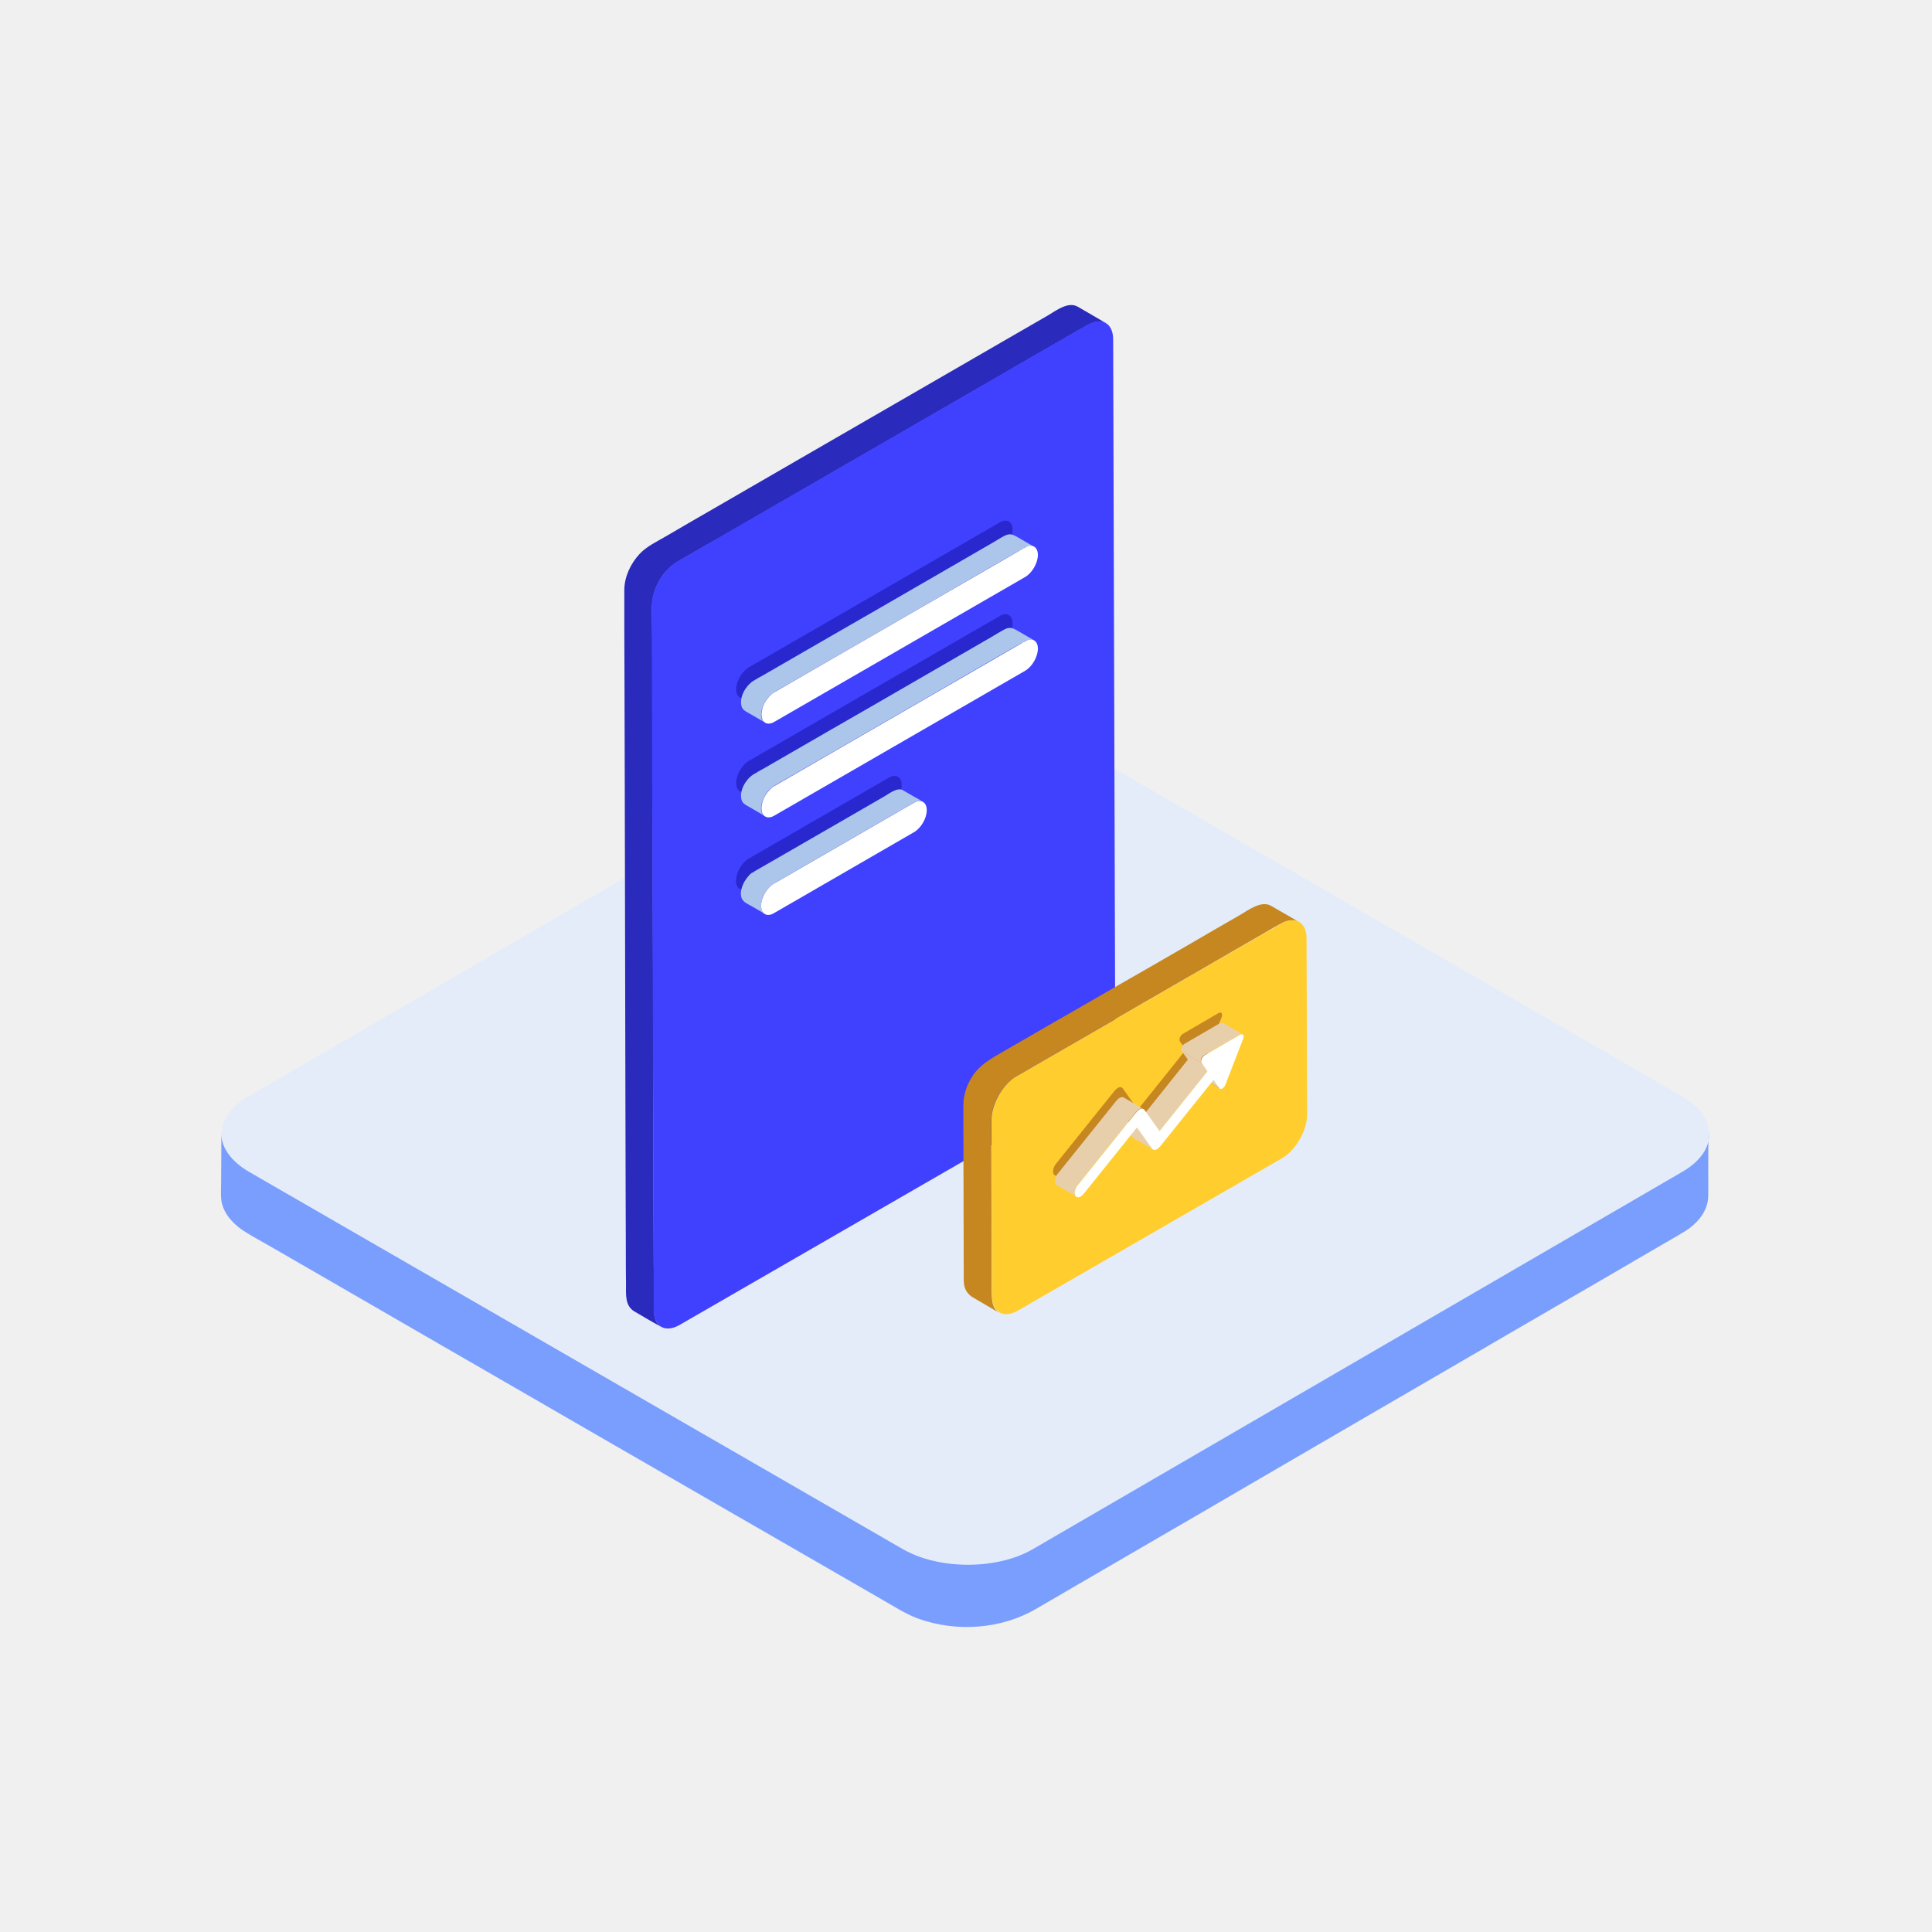
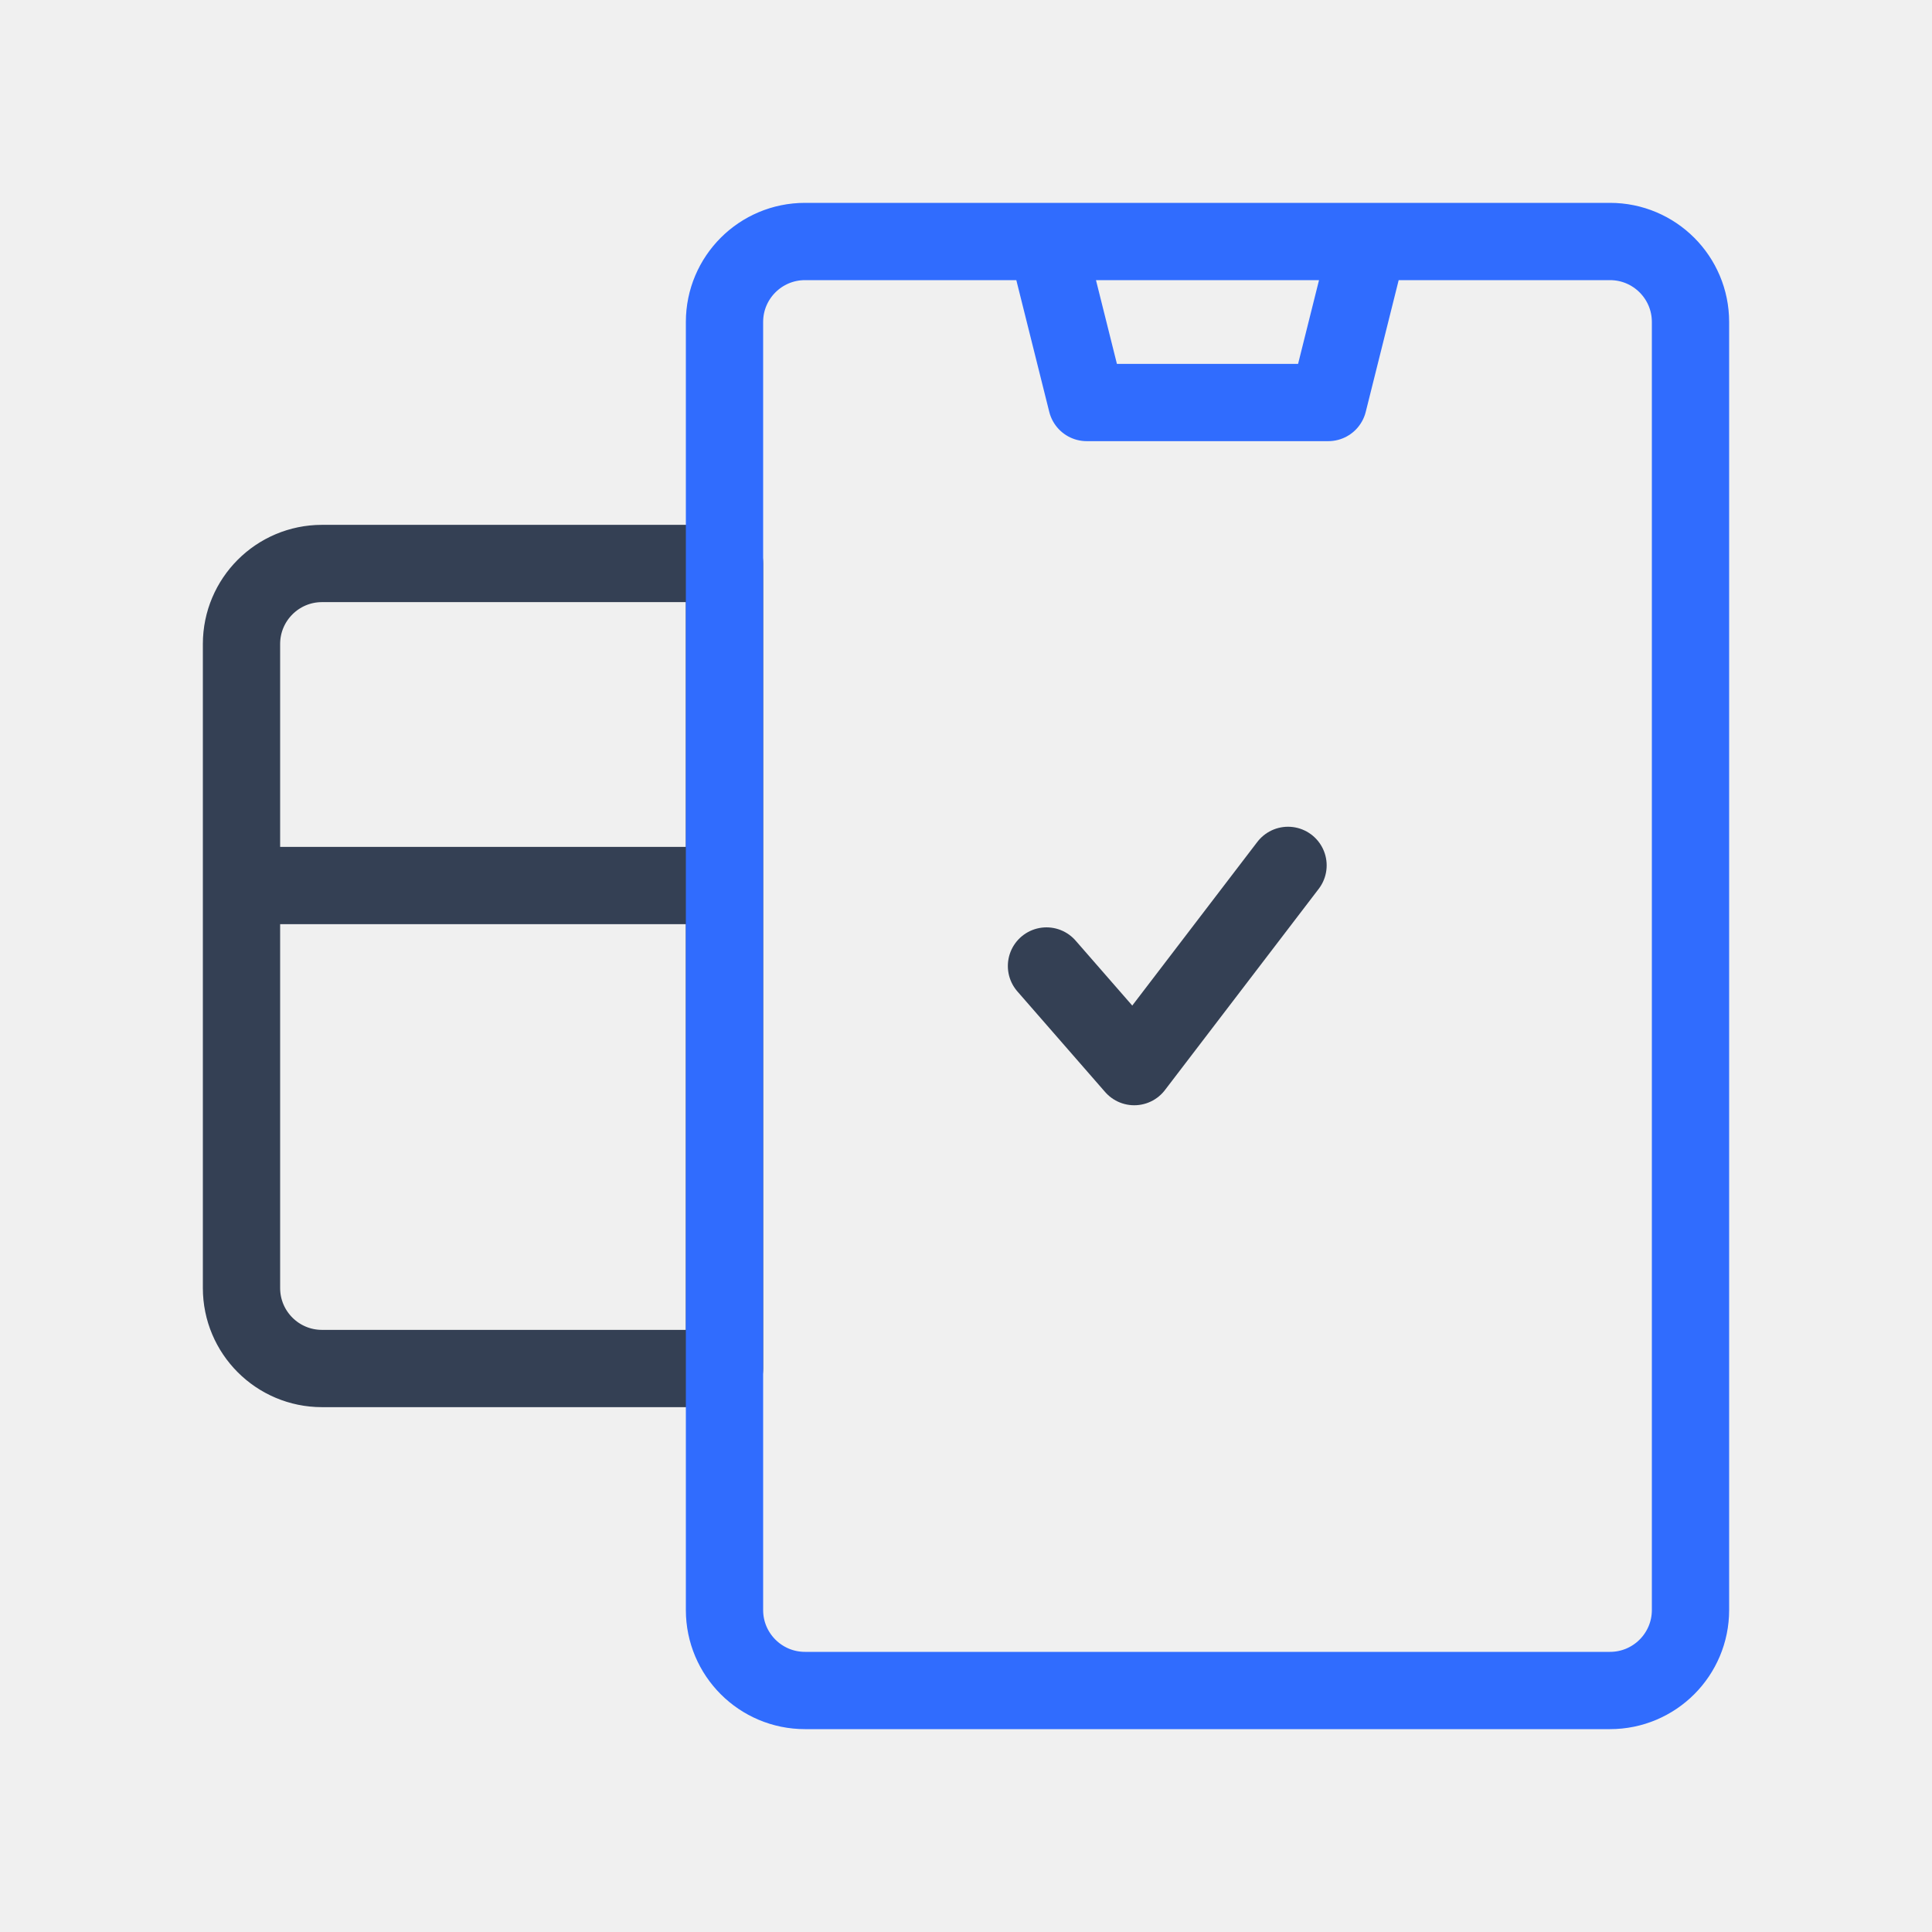
- <svg xmlns="http://www.w3.org/2000/svg" width="800px" height="800px" viewBox="0 0 1024 1024" class="icon" version="1.1">
-   <path d="M905.8 602.6c-1.1 11-11.2 16.5-19.8 21.5-8 4.6-16 9.3-23.9 13.9-12.8 7.4-25.5 14.8-38.3 22.2-16 9.3-31.9 18.6-47.9 27.8-17.6 10.2-35.2 20.5-52.9 30.7-17.7 10.3-35.4 20.6-53.2 30.9-16.3 9.5-32.5 18.9-48.8 28.4-13.3 7.7-26.5 15.4-39.8 23.1-8.7 5-17.4 10.1-26.1 15.1-6.6 3.8-12.8 7.6-20.3 9.8-19.5 5.6-41.1 3.7-58.7-6.5-6.3-3.7-12.7-7.3-19-11-11.6-6.7-23.1-13.3-34.7-20-15.2-8.8-30.4-17.6-45.6-26.3-17.3-10-34.7-20-52-30-17.9-10.3-35.8-20.7-53.7-31-16.9-9.8-33.8-19.5-50.8-29.3L177.1 647c-10.3-6-20.7-11.9-31-17.9-4.7-2.7-9.4-5.4-14.1-8.2-7.4-4.3-14.7-11.1-14.7-20.3 0 8.4 0 16.8-0.1 25.3 0 3-0.2 6.1 0 9.2 0.6 8.1 7 14.4 13.7 18.4 4.1 2.5 8.3 4.8 12.5 7.2 10.8 6.2 21.6 12.5 32.4 18.7 15.6 9 31.1 18 46.7 27 18.5 10.7 37.1 21.4 55.6 32.1 19.3 11.2 38.6 22.3 58 33.5 18.4 10.6 36.7 21.2 55.1 31.8 15.3 8.8 30.5 17.6 45.8 26.4 10.3 6 20.7 11.9 31 17.9 6 3.4 11.9 7.3 18.4 9.7 20.3 7.4 44.1 5.8 62.8-5.1 7.1-4.1 14.2-8.3 21.3-12.4 13.1-7.6 26.2-15.2 39.2-22.8 17.1-9.9 34.1-19.8 51.2-29.8 19.1-11.1 38.2-22.2 57.2-33.3l57.3-33.3c17.1-10 34.2-19.9 51.4-29.9 13.3-7.7 26.6-15.4 39.9-23.2 7.3-4.3 14.7-8.5 22-12.8 2.2-1.3 4.5-2.6 6.6-4.1 5.6-4.2 10-10 10.1-17.3 0.1-3.7 0-7.3 0-11 0-7.3 0-14.7 0.1-22 0.4 0.8 0.4 1.3 0.3 1.8 0 0.3 0-0.2 0 0zM905.9 601.1z" fill="#7A9EFD" />
-   <path d="M891.6 581.1c19 11 19.1 28.9 0.2 39.9L547.4 821.1c-18.9 11-49.8 11-68.8 0L131.9 621c-19-11-19.1-28.9-0.2-39.9L476.1 381c18.9-11 49.8-11 68.8 0l346.7 200.1z" fill="#E4ECF9" />
-   <path d="M571.3 162.6c-5.1-3-11.5 2-15.9 4.6L532 180.7c-11.7 6.8-23.4 13.5-35.1 20.3-13.7 7.9-27.5 15.9-41.2 23.8-13.9 8-27.8 16.1-41.7 24.1l-36.3 21c-8.3 4.8-16.7 9.6-25 14.5-4.8 2.8-10 5.2-13.8 9.3-4.7 5.1-8 12.1-8 19.1v20.8c0 9.9 0.1 19.8 0.1 29.7 0 13 0.1 26 0.1 39 0 15.1 0.1 30.2 0.1 45.2 0 16.1 0.1 32.2 0.1 48.3 0 16.2 0.1 32.4 0.1 48.7 0 15.3 0.1 30.6 0.1 45.9 0 13.3 0.1 26.6 0.1 39.9 0 10.4 0.1 20.9 0.1 31.3 0 6.5 0 13 0.1 19.4 0 5-0.6 11 4.3 14 4.8 2.9 9.7 5.6 14.5 8.4-4.7-2.7-4-9.2-4-14 0-6.3 0-12.6-0.1-18.9 0-10-0.1-20-0.1-29.9 0-12.8-0.1-25.5-0.1-38.3 0-14.7-0.1-29.4-0.1-44.1 0-15.7-0.1-31.3-0.1-47s-0.1-31.3-0.1-47c0-14.9-0.1-29.8-0.1-44.6 0-13.1-0.1-26.2-0.1-39.4 0-10.4-0.1-20.8-0.1-31.2 0-6.9 0-13.7-0.1-20.6 0-3.1-0.2-6.2 0.1-9.3 0.9-8.5 6.2-17.1 13.5-21.4l3.6-2.1c6.6-3.8 13.1-7.6 19.7-11.3 10.7-6.2 21.4-12.3 32-18.5 13-7.5 26.1-15 39.1-22.6 13.6-7.8 27.2-15.7 40.7-23.5 12.5-7.2 24.9-14.4 37.4-21.6 9.6-5.6 19.2-11.1 28.9-16.7 5-2.9 10-5.8 15-8.6 3.2-1.8 7.1-3.5 10.6-1.5-5.1-3-10-5.9-14.9-8.7z" fill="#2A2ABC" />
-   <path d="M576.4 172.1c7.5-4.3 13.6-0.8 13.6 7.8l1.1 373.5c0 8.6-6.1 19.1-13.5 23.4L360.1 702.3c-7.5 4.3-13.6 0.8-13.6-7.7l-1.1-373.5c0-8.6 6.1-19.1 13.5-23.4l217.5-125.6z" fill="#4040FF" />
-   <path d="M529.9 326.5c3.7-2.2 6.8-0.4 6.8 3.9s-3 9.5-6.7 11.7l-133 76.8c-3.7 2.2-6.8 0.4-6.8-3.9s3-9.5 6.7-11.7l133-76.8z" fill="#2828CE" />
-   <path d="M544.5 339.3c1.1-0.4 2.5-0.5 3.6 0.1l-9.3-5.4c-2.3-1.3-3.9-1.7-6.4-0.4-2.3 1.2-4.5 2.6-6.7 3.9-12.3 7.1-24.7 14.3-37 21.4-16.1 9.3-32.1 18.6-48.2 27.8-11.8 6.8-23.7 13.7-35.5 20.5-2 1.1-4 2.2-5.9 3.4-3.9 2.6-7.3 8.4-6.1 13.2 0.5 1.9 1.8 2.6 3.4 3.5l5.7 3.3c1.1 0.7 2.3 1.3 3.4 2-4.5-2.6-0.8-10.4 1.5-13.2 1.1-1.3 2.4-2.3 3.8-3.2 2.2-1.3 4.5-2.6 6.8-3.9 10.1-5.8 20.1-11.6 30.2-17.4l40.5-23.4c12.2-7.1 24.4-14.1 36.6-21.2 4.1-2.3 8.1-4.7 12.2-7 1.3-0.7 2.6-1.5 3.9-2.2 0.4-0.2 1.8-0.7 2-1.2 0-0.1 0.2-0.1 0.3-0.1l-3.6-2.1 2.1 1.2c1.4 0.9 1.2 1 2.7 0.4z" fill="#ACC5EA" />
-   <path d="M529.9 276.9c3.7-2.2 6.8-0.4 6.8 3.9s-3 9.5-6.7 11.7l-133 76.8c-3.7 2.2-6.8 0.4-6.8-3.9s3-9.5 6.7-11.7l133-76.8z" fill="#2828CE" />
-   <path d="M543.3 339.9c3.7-2.2 6.8-0.4 6.8 3.9s-3 9.5-6.7 11.7l-133 76.8c-3.7 2.2-6.8 0.4-6.8-3.9s3-9.5 6.7-11.7l133-76.8z" fill="#FFFFFF" />
-   <path d="M544.5 289.7c1.1-0.4 2.5-0.5 3.6 0.1l-9.3-5.4c-2.3-1.3-3.9-1.7-6.4-0.4-2.3 1.2-4.5 2.6-6.7 3.9-12.3 7.1-24.7 14.3-37 21.4-16.1 9.3-32.1 18.6-48.2 27.8-11.8 6.8-23.7 13.7-35.5 20.5-2 1.1-4 2.2-5.9 3.4-3.9 2.6-7.3 8.4-6.1 13.2 0.5 1.9 1.8 2.6 3.4 3.5l5.7 3.3c1.1 0.7 2.3 1.3 3.4 2-4.5-2.6-0.8-10.4 1.5-13.2 1.1-1.3 2.4-2.3 3.8-3.2 2.2-1.3 4.5-2.6 6.8-3.9 10.1-5.8 20.1-11.6 30.2-17.4l40.5-23.4c12.2-7.1 24.4-14.1 36.6-21.2 4.1-2.3 8.1-4.7 12.2-7 1.3-0.7 2.6-1.5 3.9-2.2 0.4-0.2 1.8-0.7 2-1.2 0-0.1 0.2-0.1 0.3-0.1l-3.6-2.1 2.1 1.2c1.4 0.9 1.2 0.9 2.7 0.4z" fill="#ACC5EA" />
-   <path d="M471.1 412.2c3.7-2.2 6.8-0.4 6.8 3.9s-3 9.5-6.8 11.7l-74.2 42.9c-3.7 2.2-6.8 0.4-6.8-3.9s3-9.5 6.7-11.7l74.3-42.9z" fill="#2828CE" />
-   <path d="M543.3 290.2c3.7-2.2 6.8-0.4 6.8 3.9s-3 9.5-6.7 11.7l-133 76.8c-3.7 2.2-6.8 0.4-6.8-3.9s3-9.5 6.7-11.7l133-76.8z" fill="#FFFFFF" />
-   <path d="M478.5 418.8c-2.9-1.6-7.2 1.8-9.6 3.2l-17.1 9.9c-14.1 8.1-28.2 16.3-42.3 24.4-3.4 1.9-6.7 3.9-10.1 5.8l3.6 2.1c-0.9-0.5-2.3-1.8-3.3-1.9-1.3-0.2-3 2-3.8 3-2.1 2.7-4 7-2.9 10.5 0.8 2.5 3.9 3.6 5.9 4.8 2.2 1.3 4.4 2.5 6.5 3.8-2.8-1.6-2.1-5.8-1.3-8.3 1-2.8 2.8-5.4 5.2-7.2 1-0.7 2.1-1.3 3.1-1.9 5.5-3.2 11.1-6.4 16.6-9.6 15.4-8.9 30.7-17.7 46.1-26.6 2.5-1.4 4.9-2.8 7.4-4.3 2-1.1 4.4-2.9 6.7-1.6-3.5-1.9-7.1-4-10.7-6.1z" fill="#ACC5EA" />
-   <path d="M484.4 425.5c3.7-2.2 6.8-0.4 6.8 3.9s-3 9.5-6.8 11.7L410.2 484c-3.7 2.2-6.8 0.4-6.8-3.9s3-9.5 6.7-11.7l74.3-42.9z" fill="#FFFFFF" />
-   <path d="M673.7 480.1c-5.3-3-12.2 2.4-16.7 5-8.7 5-17.4 10-26.1 15.1-12.1 7-24.2 14-36.3 20.9-12.1 7-24.2 14-36.3 20.9-8.8 5.1-17.7 10.2-26.5 15.3-6.3 3.7-12.2 6.7-16.4 13.1-3.1 4.8-4.8 10.1-4.8 15.8v10.5c0 13.3 0.1 26.5 0.1 39.8 0 12 0.1 24 0.1 36v6.3c0.1 4 1.6 7 5.1 9 2.7 1.6 5.5 3.2 8.2 4.8 1.8 1.1 3.6 2.1 5.5 3.2-3.8-2.2-3.9-6.8-4-10.8v-10.9c0-12.4-0.1-24.7-0.1-37.1 0-11.6-0.1-23.3-0.1-34.9v-7.9c0-7.2 3.3-14.3 8.2-19.5 3.8-4 9.1-6.5 13.9-9.3 8.4-4.8 16.7-9.7 25.1-14.5 11.2-6.5 22.4-12.9 33.5-19.4 11.4-6.6 22.9-13.2 34.3-19.8 8.9-5.2 17.8-10.3 26.8-15.5 3.8-2.2 7.6-4.5 11.5-6.6 2.9-1.6 6.6-2.7 9.7-1-4.8-2.8-9.7-5.6-14.7-8.5z" fill="#C68620" />
-   <path d="M678.9 489.6c7.5-4.3 13.6-0.9 13.6 7.7l0.3 93.3c0 8.6-6 19.1-13.5 23.4l-139.9 80.7c-7.5 4.3-13.6 0.8-13.6-7.7l-0.3-93.3c0-8.6 6-19.1 13.5-23.4l139.9-80.7z" fill="#FFCD2E" />
-   <path d="M646.7 576.9l-10.4-6c-0.1-0.1-0.2-0.1-0.3-0.3l10.4 6c0.1 0.2 0.2 0.3 0.3 0.3" fill="#674611" />
-   <path d="M643.3 572.3l-10.4-6 3.1 4.3 10.4 6.1z" fill="#E8CFAC" />
-   <path d="M645.9 536.9c1.4-0.8 2.3 0.4 1.6 2.2l-9.4 24.3c-0.3 0.9-1 1.6-1.6 2-0.6 0.4-1.2 0.4-1.6-0.1l-3.1-4.4-28.3 35.2c-0.5 0.6-1.1 1.1-1.6 1.5-1.1 0.6-2.2 0.6-2.8-0.2l-8-11.2-28.1 35c-0.5 0.6-1.1 1.1-1.6 1.5-1.1 0.7-2.2 0.6-2.8-0.2-0.9-1.3-0.4-3.9 1.2-5.8l30.9-38.5c0.5-0.6 1.1-1.1 1.6-1.5 1.1-0.7 2.2-0.6 2.8 0.2l8 11.2 25.4-31.7-3.1-4.4c-0.7-1 0.2-3.2 1.5-4l19-11.1z" fill="#C68620" />
-   <path d="M604.2 593.4l10.4 6 25.4-31.7-3.1-4.4-10.4-6 3.1 4.3z" fill="#E8CFAC" />
-   <path d="M658.6 548.2l-5.3-3.1-5.1-3h-0.1-0.1-0.1-0.1-0.1H647.4h-0.1-0.1-0.1c-0.1 0-0.2 0.1-0.3 0.1l-18.9 11c-0.2 0.1-0.4 0.3-0.6 0.4l-0.2 0.2-0.1 0.1c0 0.1-0.1 0.1-0.1 0.2s-0.1 0.1-0.1 0.2-0.1 0.1-0.1 0.2v0.1c0 0.1-0.1 0.1-0.1 0.2s0 0.1-0.1 0.2c0 0.1 0 0.1-0.1 0.2 0 0.1 0 0.1-0.1 0.2 0 0.1 0 0.1-0.1 0.2 0 0.1 0 0.1-0.1 0.2V556.7c0 0.2 0.1 0.4 0.2 0.5l10.4 6c-0.1-0.1-0.2-0.3-0.2-0.5v-0.2-0.4-0.4c0.1-0.4 0.2-0.8 0.4-1.1 0.1-0.2 0.2-0.4 0.3-0.5 0.1-0.1 0.2-0.3 0.4-0.4 0.2-0.2 0.4-0.3 0.6-0.4l18.9-11c0.1-0.1 0.2-0.1 0.3-0.2h0.1c0.1 0 0.2-0.1 0.3-0.1h0.3c0.3 0.2 0.4 0.2 0.5 0.2zM610.6 608.7l-8-11.2-10.4-6 8 11.2c0.1 0.2 0.3 0.4 0.5 0.5l10.4 6c-0.2-0.1-0.4-0.3-0.5-0.5z" fill="#E8CFAC" />
-   <path d="M595.6 581.7c-0.1 0-0.1-0.1-0.2-0.1s-0.1 0-0.2-0.1h-0.5-0.1-0.1c-0.1 0-0.2 0-0.3 0.1 0 0-0.1 0-0.1 0.1h-0.1-0.1c-0.2 0.1-0.3 0.1-0.5 0.2s-0.5 0.3-0.7 0.5l-0.2 0.2-0.2 0.2-0.4 0.4-0.2 0.2-30.9 38.5 10.4 6 30.9-38.5c0.2-0.3 0.5-0.5 0.7-0.8l0.2-0.2c0.2-0.2 0.5-0.4 0.7-0.5l0.6-0.3h0.1c0.2-0.1 0.4-0.1 0.5-0.1h0.5c0.2 0 0.3 0.1 0.5 0.2l-10.3-6zM560.4 622.3c-0.1 0.1-0.1 0.2-0.2 0.3v0.1c0 0.1-0.1 0.1-0.1 0.2-0.1 0.1-0.1 0.2-0.2 0.3 0 0.1-0.1 0.2-0.1 0.3 0 0.1-0.1 0.1-0.1 0.2s-0.1 0.2-0.1 0.3c0 0.1-0.1 0.2-0.1 0.3 0 0.1-0.1 0.2-0.1 0.3 0 0.1-0.1 0.3-0.1 0.4v0.1c0 0.1 0 0.2-0.1 0.3V626.7c0.1 0.3 0.2 0.7 0.4 0.9 0.1 0.2 0.3 0.4 0.5 0.5l10.4 6c-0.2-0.1-0.4-0.3-0.5-0.5-0.2-0.3-0.3-0.6-0.4-0.9v-0.1c-0.1-0.3-0.1-0.7 0-1.1 0-0.1 0-0.3 0.1-0.4v-0.1c0.1-0.3 0.1-0.5 0.2-0.8 0.1-0.3 0.2-0.5 0.3-0.8 0.1-0.3 0.3-0.5 0.4-0.8 0.2-0.3 0.3-0.5 0.5-0.7l-10.4-6-0.1 0.1c0 0.1-0.1 0.2-0.2 0.3z" fill="#E8CFAC" />
-   <path d="M657.3 548.4c1.4-0.8 2.3 0.4 1.6 2.2l-9.4 24.3c-0.3 0.9-1 1.6-1.6 2-0.6 0.4-1.2 0.4-1.6-0.1l-3.1-4.4-28.2 35.1c-0.5 0.6-1.1 1.1-1.6 1.5-1.1 0.7-2.2 0.6-2.8-0.2l-8-11.2-28.1 35c-0.5 0.6-1.1 1.1-1.6 1.5-1.1 0.7-2.2 0.6-2.8-0.2-0.9-1.3-0.4-3.9 1.2-5.8l30.9-38.5c0.5-0.6 1.1-1.1 1.6-1.5 1.1-0.7 2.2-0.6 2.8 0.2l8 11.2 25.4-31.7-3.1-4.4c-0.7-1 0.2-3.2 1.5-4l18.9-11z" fill="#FFFFFF" />
+ <svg xmlns="http://www.w3.org/2000/svg" width="512" height="512" viewBox="0 0 50 50">
+   <g fill="none" stroke-linecap="round" stroke-linejoin="round" stroke-width="2">
+     <path stroke="#344054" d="M6.25 22.917h12.5M8.333 14.583H18.75v20.834H8.333a2.083 2.083 0 0 1-2.083-2.084V16.667a2.084 2.084 0 0 1 2.083-2.084M27.083 25l2.271 2.604l3.98-5.208" />
+     <path stroke="#306CFE" d="M43.75 41.667V8.333a2.083 2.083 0 0 0-2.083-2.083H20.833a2.083 2.083 0 0 0-2.083 2.083v33.334a2.083 2.083 0 0 0 2.083 2.083h20.834a2.083 2.083 0 0 0 2.083-2.083m-15.625-31.25h6.25l1.042-4.167h-8.334z" />
+   </g>
</svg>
